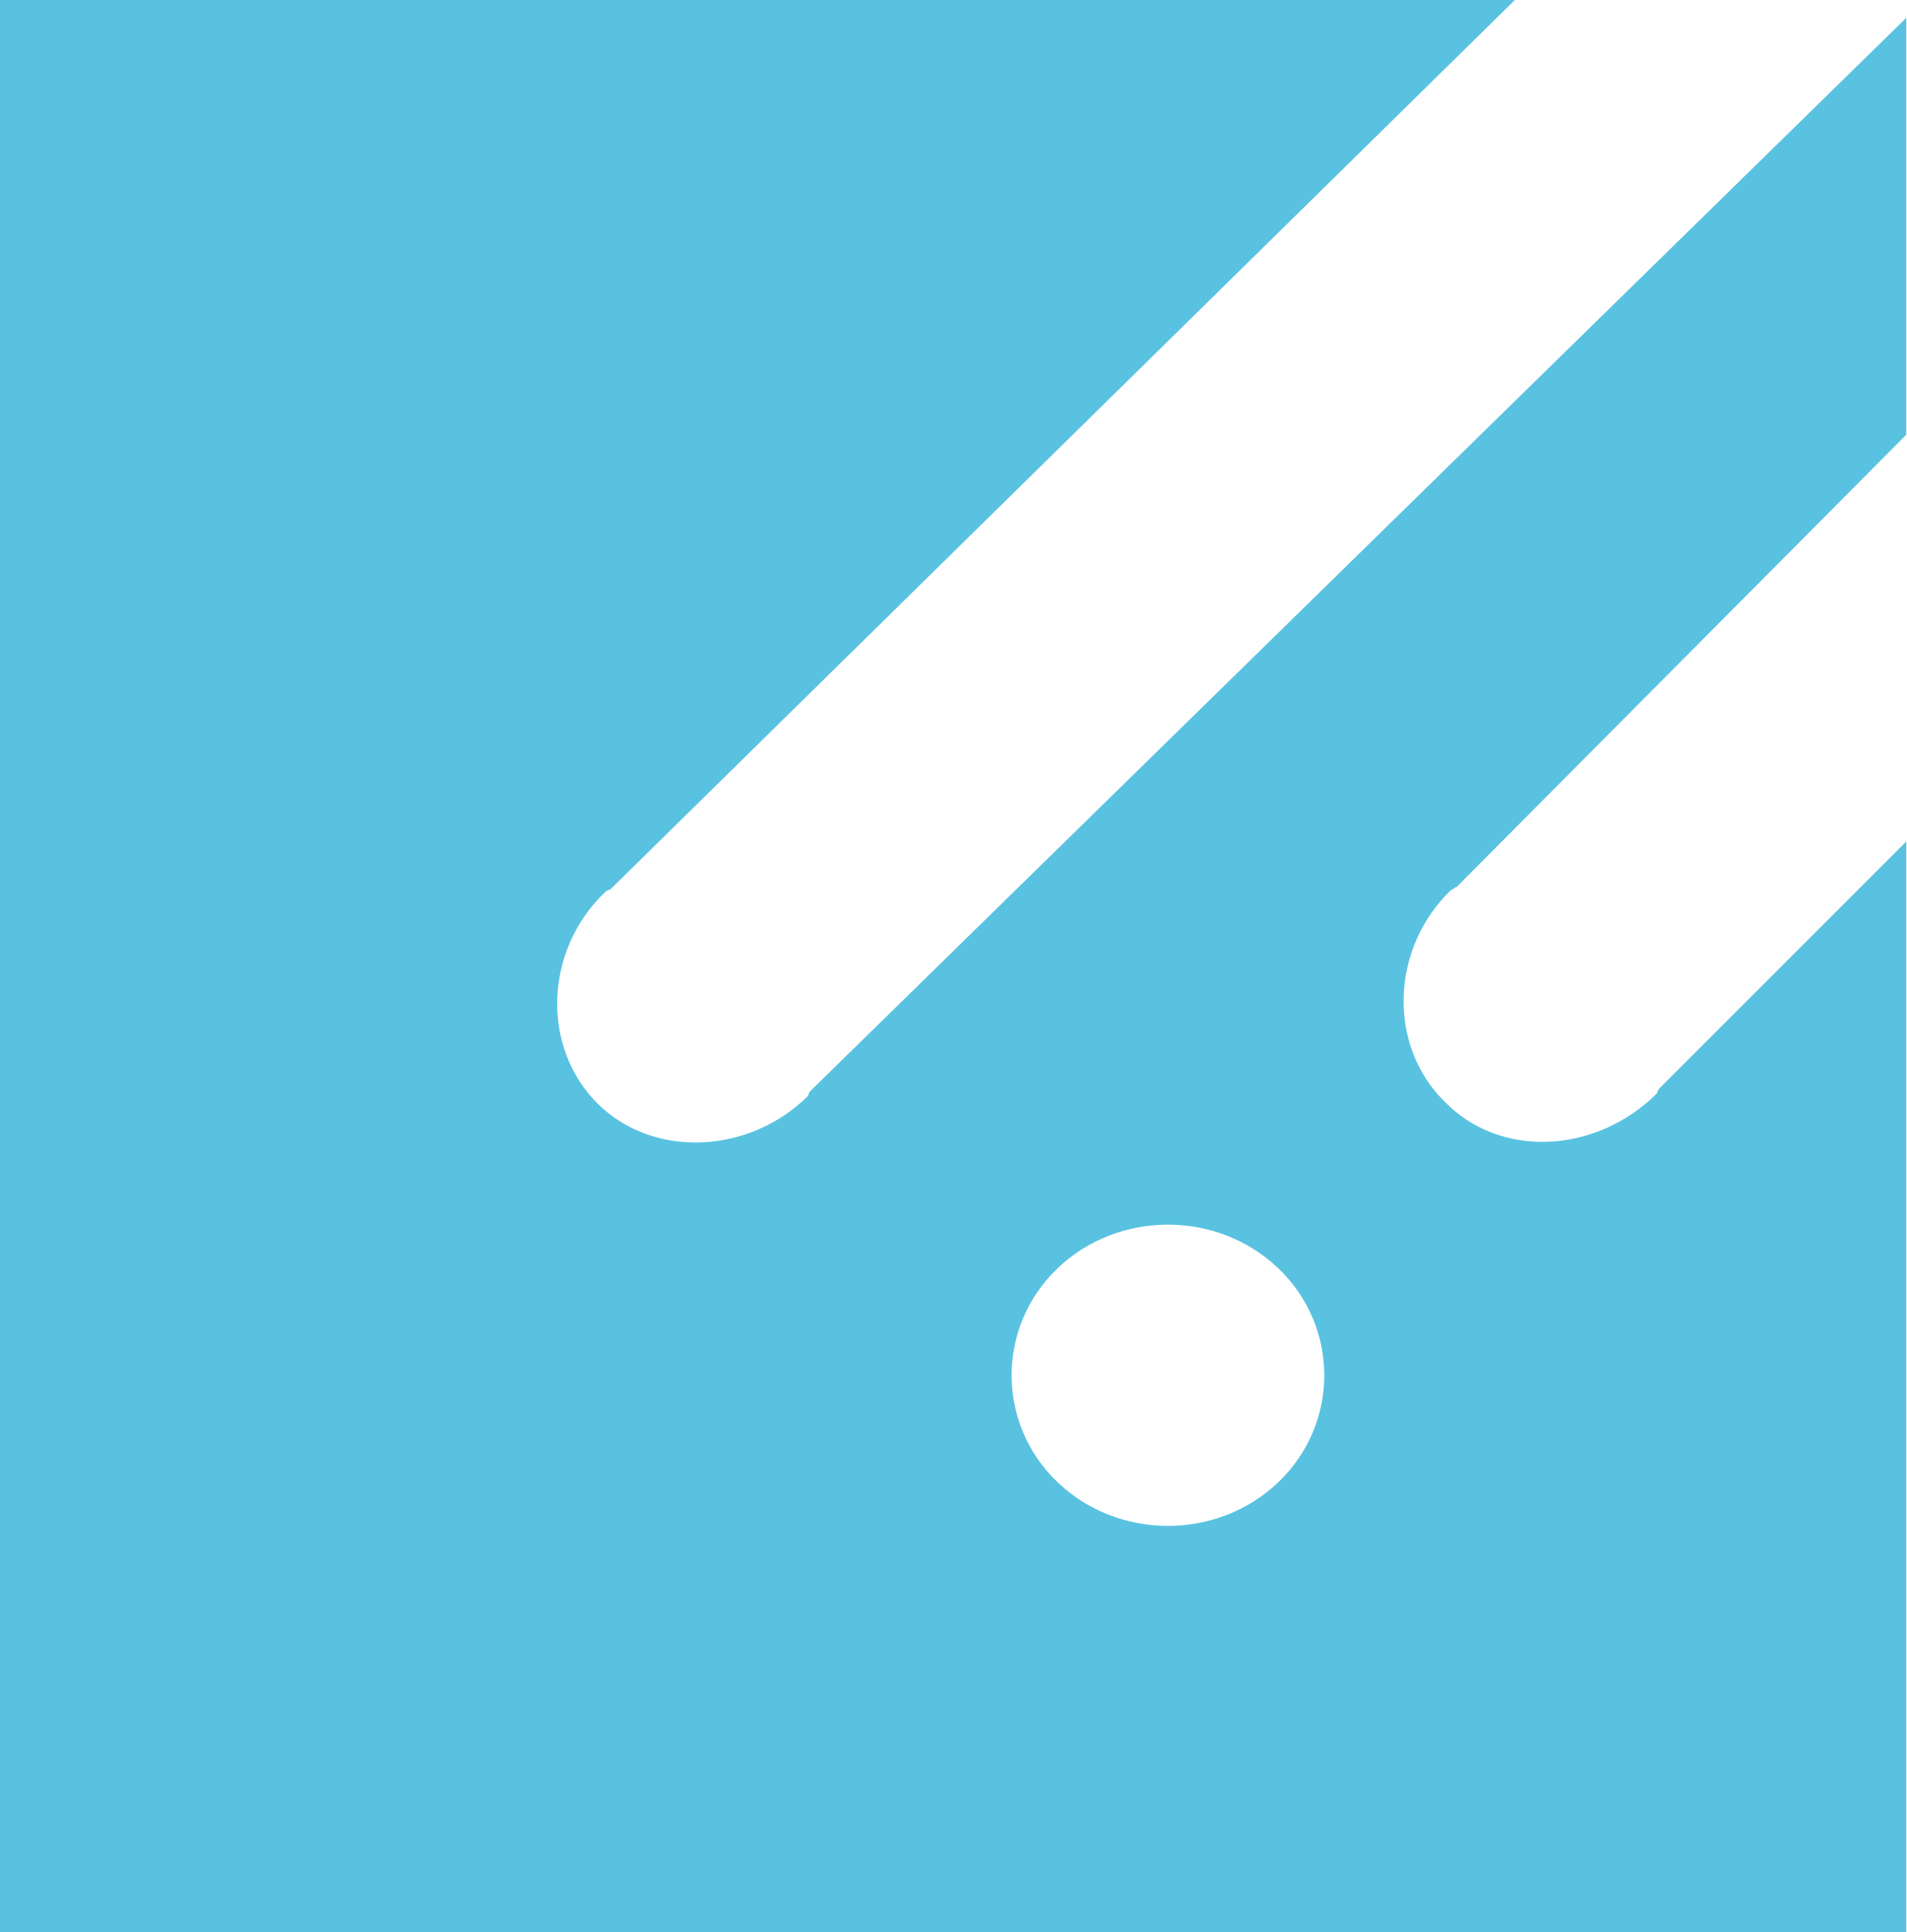
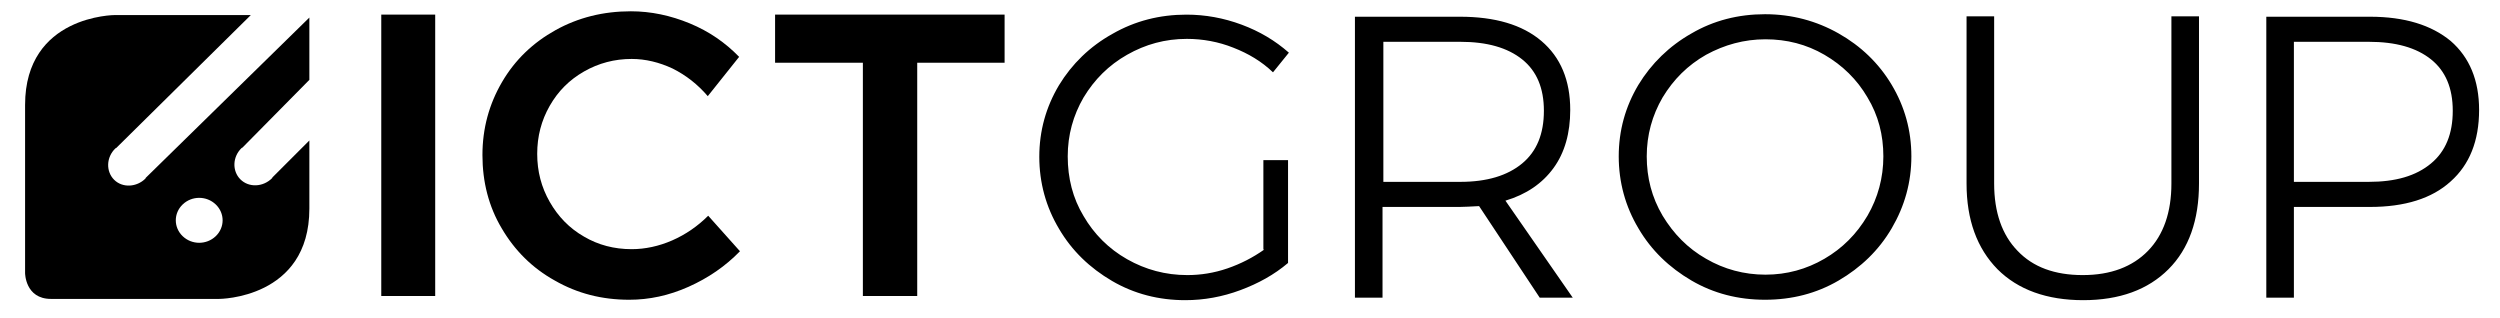
- <svg xmlns="http://www.w3.org/2000/svg" version="1.1" id="Livello_1" x="0px" y="0px" viewBox="0 0 75 76" style="enable-background:new 0 0 75 76;" xml:space="preserve">
-   <style type="text/css">
- 	.st0{fill:#5AC2E1;}
- </style>
-   <path class="st0" d="M50.3,58.3c-2.4,2.3-6.3,2.3-8.7,0c-2.4-2.3-2.4-6.1,0-8.4c2.4-2.3,6.3-2.3,8.7,0S52.7,56,50.3,58.3 M56.8,43.3  c-2.2-2.2-2.1-6,0.3-8.3c0.1,0,0.1-0.1,0.2-0.1l0,0L75,17.1V0.7L31.9,42.9l0,0c0,0-0.1,0.1-0.1,0.2c-2.3,2.3-6.1,2.5-8.3,0.3  s-2.1-6,0.3-8.3c0,0,0.1-0.1,0.2-0.1l0,0L59.6,0H23.7H0v68.1V76h75V51.1v-18l-9.7,9.7l0,0c0,0-0.1,0.1-0.1,0.2  C62.8,45.4,59,45.6,56.8,43.3" />
+ <svg xmlns="http://www.w3.org/2000/svg" version="1.1" id="Livello_1" x="0px" y="0px" viewBox="0 0 598 76" style="enable-background:new 0 0 598 76;" xml:space="preserve">
+   <path d="M185.5,15h20.9v55.8h13V15h20.9V3.5h-54.9V15H185.5z M169.3,23l7.5-9.4c-3.3-3.4-7.2-6.1-11.8-8s-9.3-2.9-14.1-2.9  c-6.6,0-12.6,1.5-18,4.5s-9.7,7.1-12.8,12.4s-4.7,11.1-4.7,17.5s1.5,12.3,4.6,17.5c3.1,5.3,7.3,9.5,12.7,12.5  c5.4,3.1,11.3,4.6,17.8,4.6c4.8,0,9.5-1,14.2-3.1c4.7-2.1,8.8-4.9,12.3-8.5l-7.6-8.5c-2.5,2.5-5.4,4.5-8.6,5.9  c-3.2,1.4-6.5,2.1-9.7,2.1c-4.2,0-8-1-11.4-3c-3.5-2-6.2-4.8-8.2-8.3s-3-7.3-3-11.5s1-8,3-11.5s4.7-6.2,8.2-8.2s7.3-3,11.4-3  c3.3,0,6.6,0.8,9.8,2.3C164.1,18,166.9,20.2,169.3,23 M91.2,70.8h12.9V3.5H91.2V70.8z" />
+   <path d="M566.6,43.5h-17.9V10h17.9c6.5,0,11.4,1.4,14.9,4.2s5.2,6.9,5.2,12.3c0,5.5-1.7,9.7-5.2,12.6  C577.9,42.1,573,43.5,566.6,43.5 M566.9,4h-24.8v67.2h6.6V49.5h18.2c8.3,0,14.8-2,19.3-6.1c4.5-4,6.8-9.7,6.8-17.1  c0-7.1-2.3-12.6-6.8-16.5C581.6,6,575.2,4,566.9,4 M477,43.9v-40h-6.6v40c0,8.7,2.5,15.5,7.4,20.5c4.9,4.9,11.8,7.4,20.5,7.4  s15.5-2.5,20.4-7.4c4.9-4.9,7.3-11.8,7.3-20.5v-40h-6.6v40c0,6.9-1.9,12.3-5.6,16.1c-3.7,3.8-8.9,5.8-15.6,5.8  c-6.7,0-11.9-1.9-15.6-5.8C478.9,56.2,477,50.8,477,43.9 M422.3,9.4c5.1,0,9.8,1.2,14.1,3.7c4.3,2.5,7.8,5.9,10.3,10.2  c2.6,4.3,3.8,9,3.8,14.1s-1.3,9.9-3.8,14.2c-2.6,4.4-6,7.8-10.3,10.3c-4.3,2.5-9,3.8-14.1,3.8s-9.9-1.3-14.2-3.8  c-4.4-2.5-7.8-6-10.4-10.3c-2.6-4.4-3.8-9.1-3.8-14.2s1.3-9.8,3.8-14.1c2.6-4.3,6-7.7,10.4-10.2C412.5,10.7,417.2,9.4,422.3,9.4   M422.2,3.4c-6.4,0-12.3,1.5-17.6,4.6c-5.3,3-9.6,7.2-12.7,12.3c-3.1,5.2-4.7,10.9-4.7,17.1s1.6,12,4.7,17.2  c3.1,5.3,7.4,9.4,12.7,12.5c5.3,3.1,11.2,4.6,17.6,4.6s12.3-1.5,17.6-4.6c5.3-3.1,9.6-7.2,12.7-12.5s4.7-11,4.7-17.2  s-1.6-11.9-4.7-17.1S445.1,11,439.8,8C434.5,5,428.6,3.4,422.2,3.4 M330.9,43.5V10h18.4c6.4,0,11.3,1.4,14.8,4.2s5.2,6.9,5.2,12.3  c0,5.5-1.7,9.7-5.2,12.6c-3.5,2.9-8.4,4.4-14.8,4.4H330.9z M376.2,71.2L360.1,48c5-1.5,8.8-4.1,11.5-7.8s4-8.4,4-13.9  c0-7.1-2.3-12.6-6.9-16.5S357.6,4,349.2,4h-25.1v67.2h6.6V49.5h18.4c1.1,0,2.7-0.1,4.7-0.2l14.5,21.9H376.2z M302.4,59.7  c-2.7,1.9-5.6,3.4-8.8,4.5c-3.2,1.1-6.4,1.6-9.6,1.6c-5.2,0-10-1.3-14.4-3.8c-4.4-2.5-7.9-6-10.4-10.3c-2.6-4.3-3.8-9.1-3.8-14.3  c0-5.1,1.3-9.8,3.8-14.1c2.6-4.3,6-7.7,10.4-10.2s9.1-3.8,14.3-3.8c3.8,0,7.6,0.7,11.1,2.1c3.6,1.4,6.8,3.3,9.5,5.9l3.8-4.7  c-3.3-2.9-7-5.1-11.3-6.7s-8.7-2.4-13.2-2.4c-6.4,0-12.3,1.5-17.7,4.6c-5.4,3-9.7,7.2-12.8,12.3c-3.1,5.2-4.7,10.9-4.7,17.1  s1.6,12,4.7,17.2c3.1,5.3,7.4,9.4,12.7,12.5c5.3,3.1,11.2,4.6,17.5,4.6c4.5,0,8.9-0.8,13.2-2.4c4.3-1.6,8.1-3.7,11.4-6.5V38.3h-5.9  v21.4H302.4z" />
+   <path d="M51.6,56.5c-2.2,2.1-5.7,2.1-7.9,0s-2.2-5.5,0-7.6c2.2-2.1,5.7-2.1,7.9,0S53.8,54.4,51.6,56.5 M57.5,42.9  c-2-2-1.9-5.4,0.3-7.5c0.1,0,0.1-0.1,0.2-0.1l0,0l16-16.2V4.2L34.9,42.5l0,0c0,0-0.1,0.1-0.1,0.2c-2.1,2.1-5.5,2.3-7.5,0.3  s-1.9-5.4,0.3-7.5c0,0,0.1-0.1,0.2-0.1l0,0L60,3.6H27.5c0,0-21.5,0-21.5,21.5v40.2c0,0,0,6.2,6.2,6.2h40.2c0,0,21.6,0,21.6-21.6  V33.6l-8.8,8.8l0,0c0,0-0.1,0.1-0.1,0.2C62.9,44.8,59.5,44.9,57.5,42.9" />
</svg>
